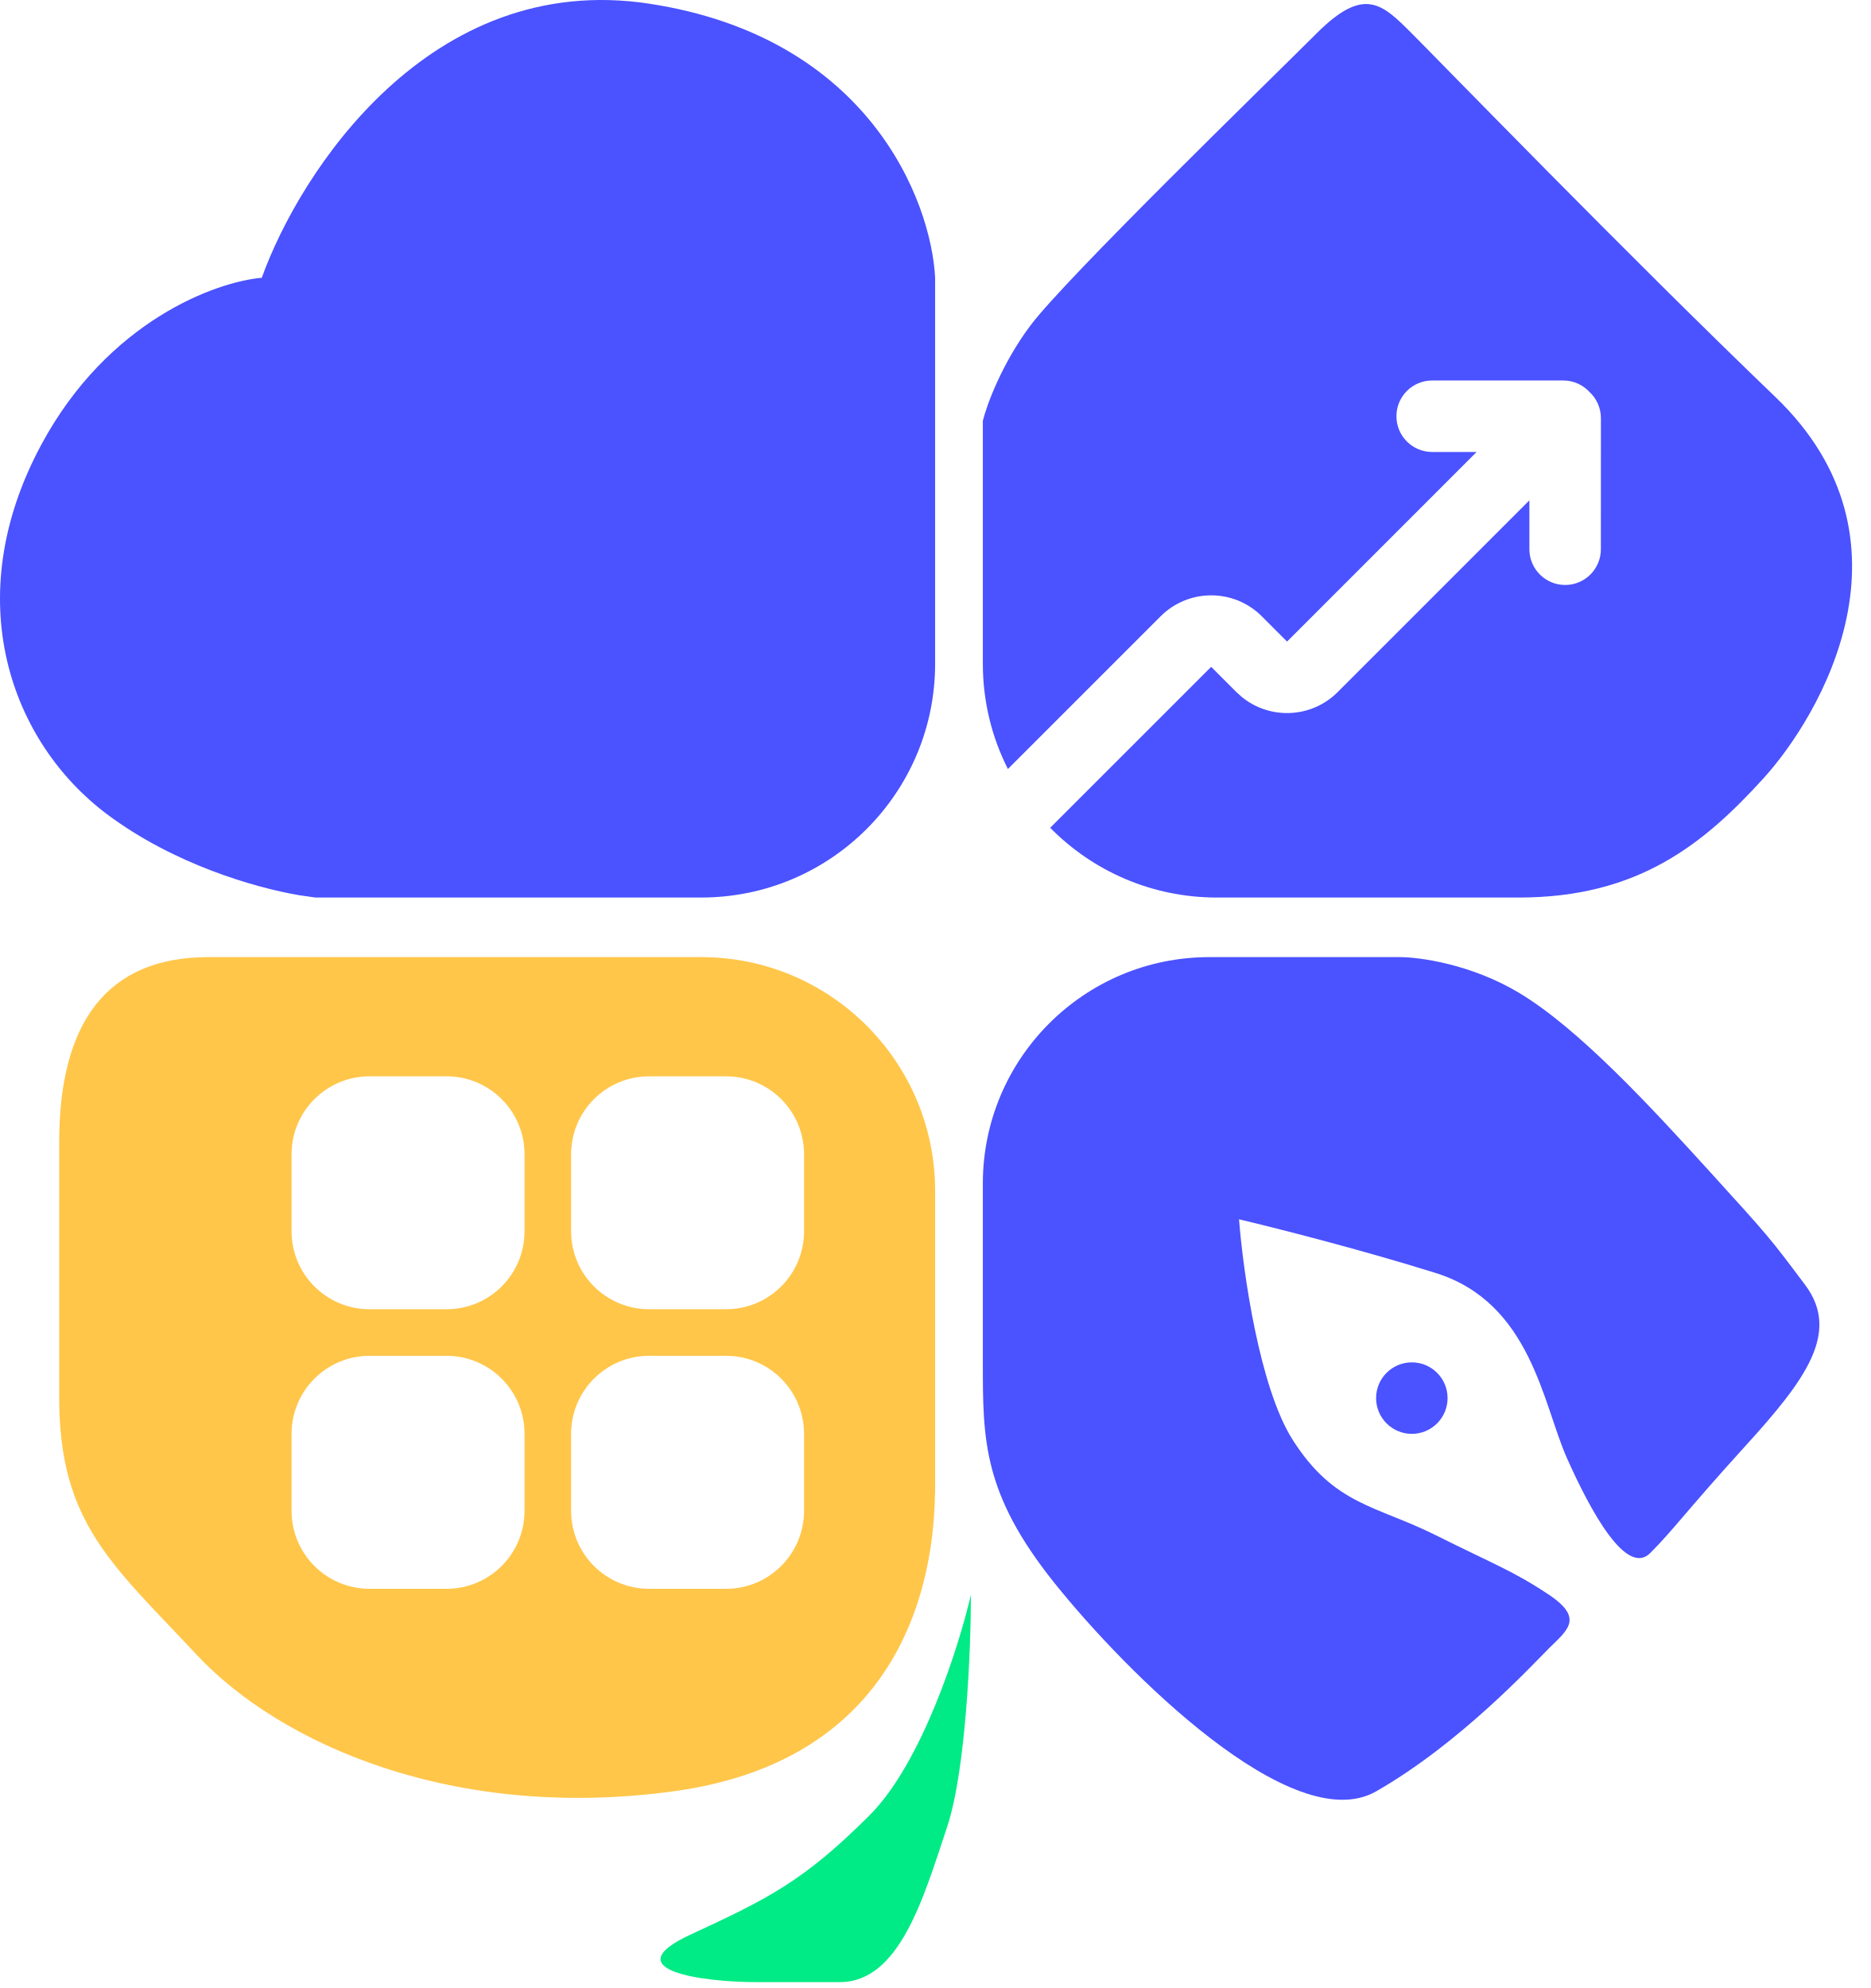
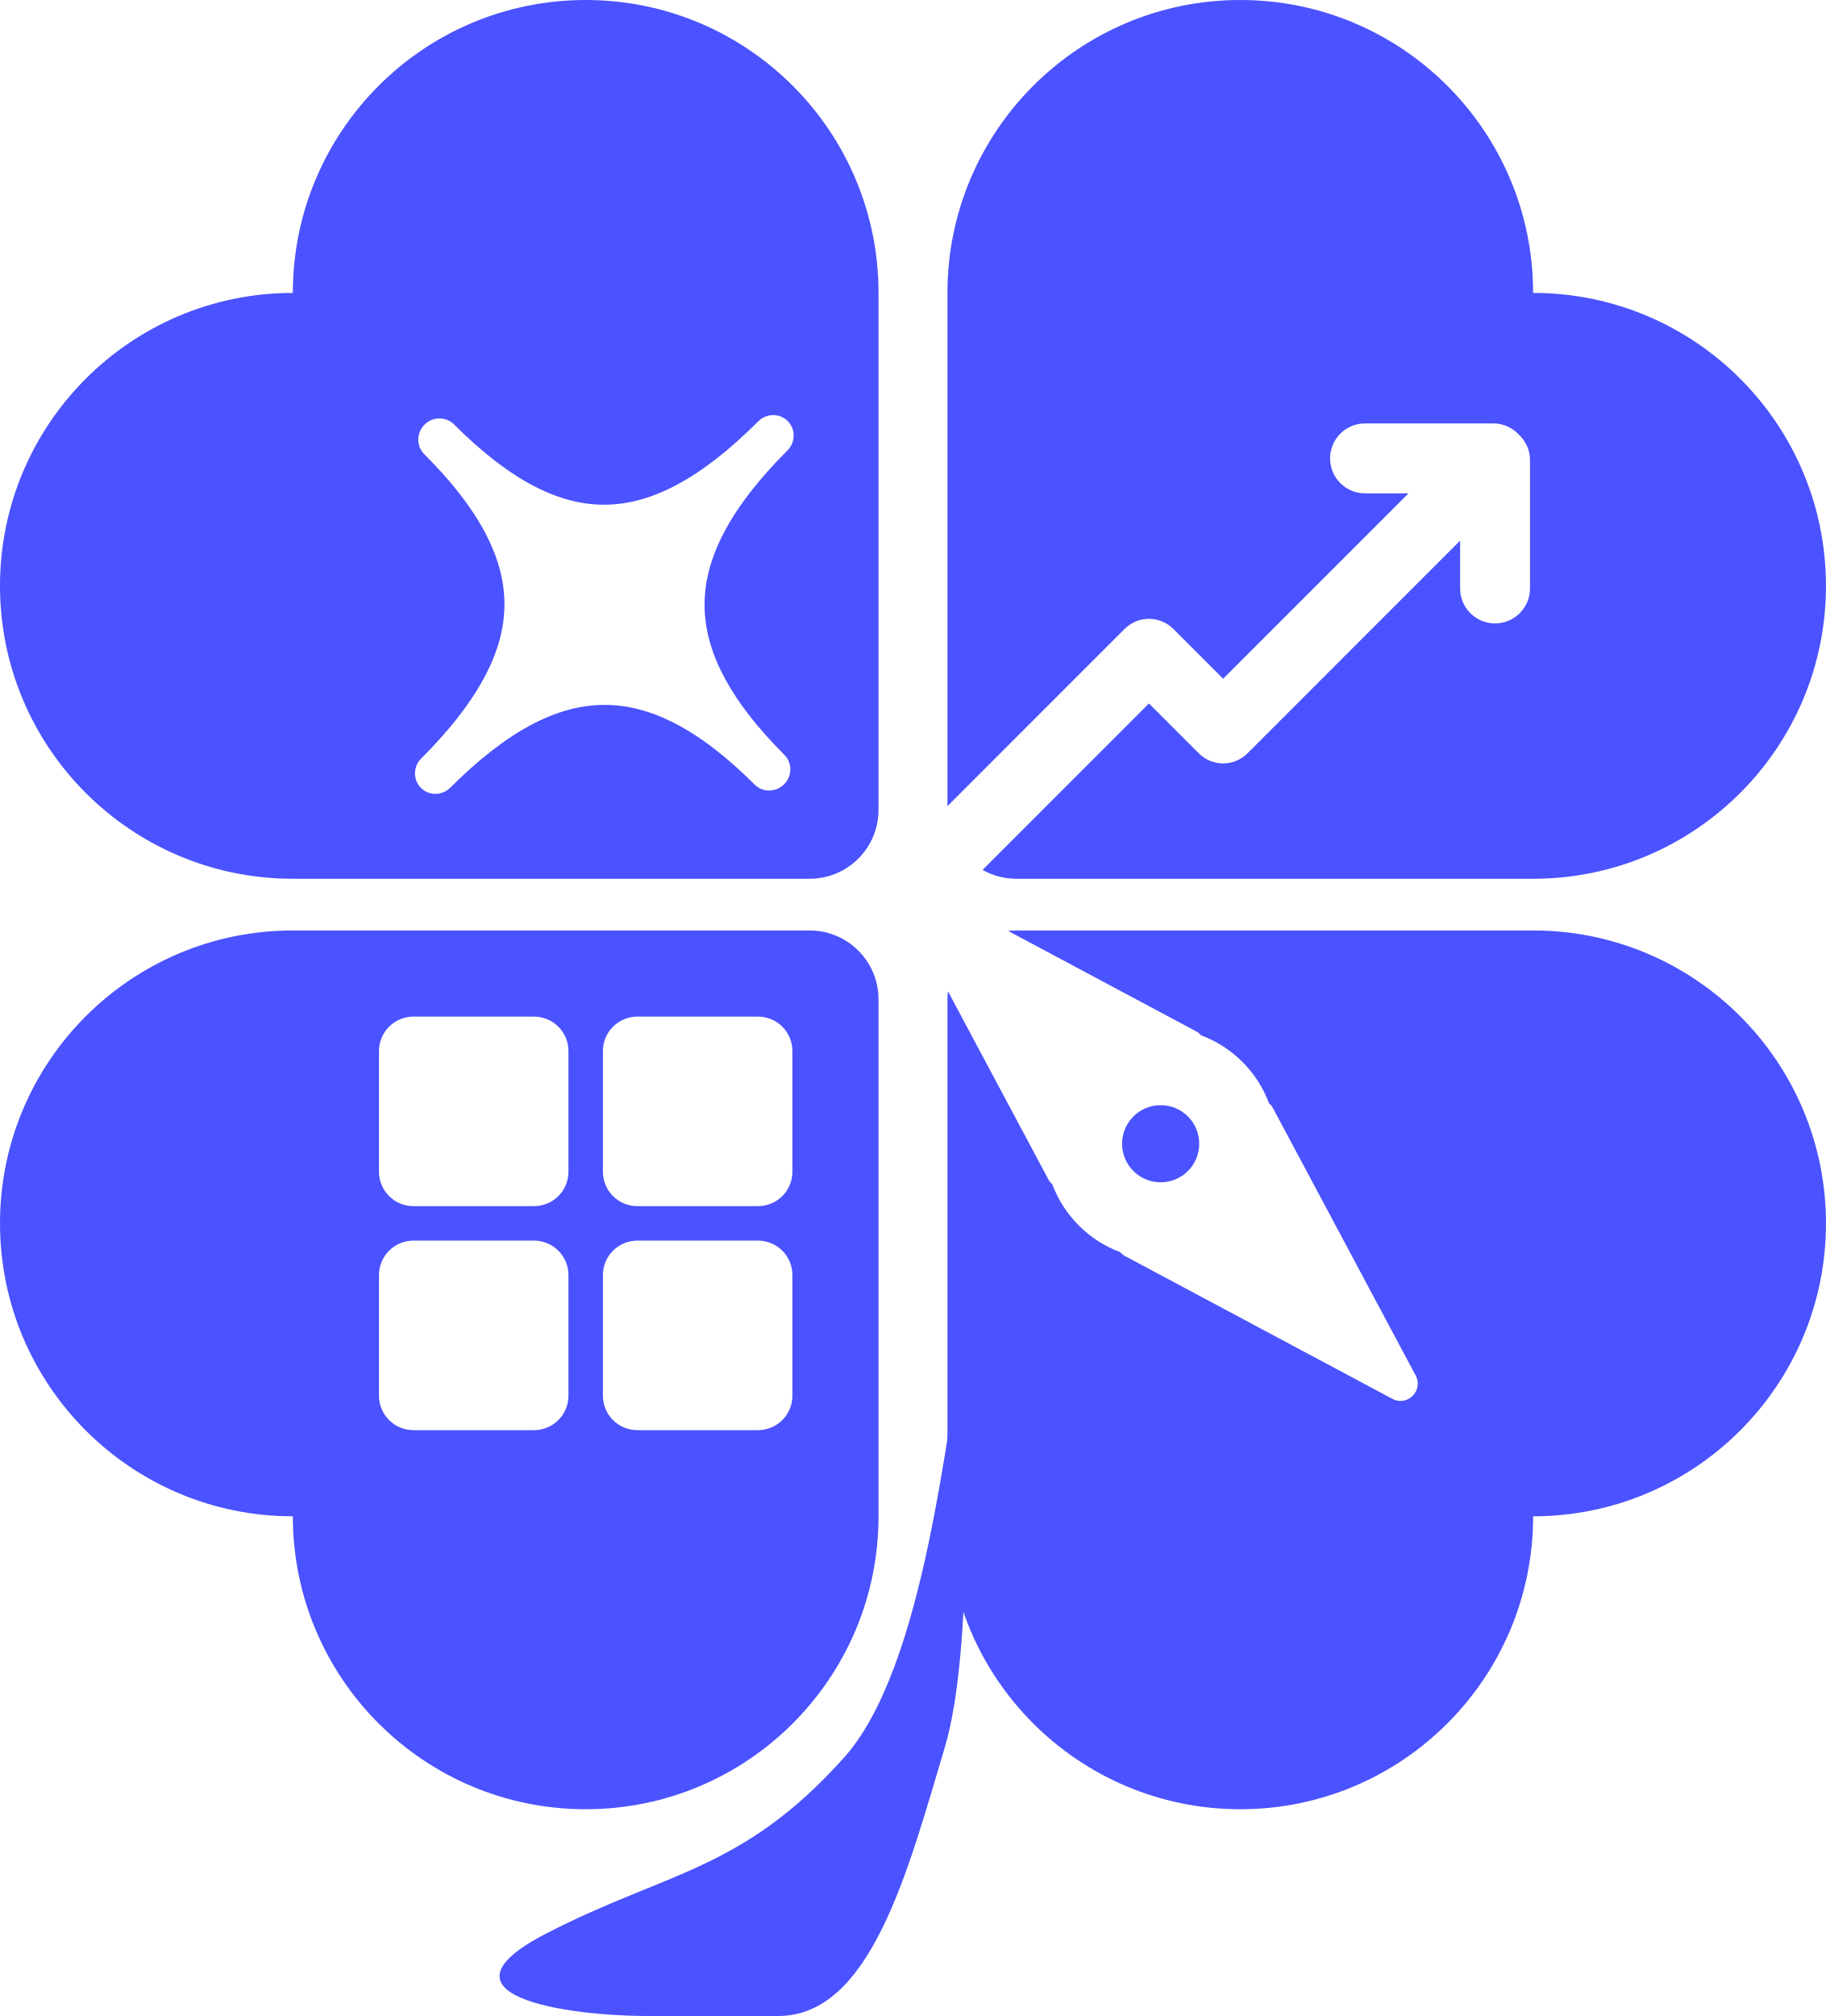
- <svg xmlns="http://www.w3.org/2000/svg" width="48" height="51" viewBox="0 0 48 51" fill="none">
-   <path d="M6.716 7.126C7.685 4.426 11.027 -0.762 16.653 0.094C22.279 0.95 23.889 5.139 23.991 7.126V17.025C23.991 20.339 21.304 23.025 17.991 23.025H8.092L7.665 22.964C6.525 22.767 4.454 22.169 2.742 20.885C0.296 19.051 -1.08 15.382 1.06 11.407C2.772 8.227 5.544 7.228 6.716 7.126Z" fill="#4B52FF" />
-   <path d="M35.916 24.554C36.425 24.554 37.75 24.737 38.973 25.471C40.502 26.388 42.337 28.376 43.866 30.058C45.394 31.739 45.394 31.739 46.311 32.962C47.228 34.185 46.312 35.408 44.783 37.09C43.254 38.772 42.948 39.23 42.337 39.842C41.725 40.453 40.807 38.771 40.196 37.396C39.584 36.02 39.279 33.421 36.833 32.657C34.876 32.045 32.654 31.484 31.788 31.28C31.89 32.605 32.308 35.591 33.164 36.937C34.234 38.618 35.304 38.619 36.833 39.383C38.361 40.147 38.821 40.3 39.738 40.911C40.655 41.523 40.197 41.829 39.738 42.287C39.279 42.746 37.444 44.733 35.304 45.956C33.164 47.179 28.884 42.899 27.049 40.606C25.215 38.313 25.215 36.937 25.215 34.95V30.363C25.215 27.155 27.816 24.554 31.024 24.554H35.916ZM36.221 34.95C36.728 34.95 37.138 35.36 37.138 35.867C37.138 36.373 36.728 36.784 36.221 36.784C35.715 36.784 35.304 36.373 35.304 35.867C35.304 35.36 35.715 34.95 36.221 34.95Z" fill="#4B52FF" />
-   <path d="M17.991 24.554C21.305 24.554 23.991 27.24 23.991 30.554V38.313H23.987C23.948 41.067 22.817 45.206 17.265 45.956C11.609 46.721 7.176 44.734 5.035 42.441C2.895 40.148 1.519 39.077 1.519 35.867V29.293C1.519 26.236 2.742 24.554 5.341 24.554H17.991ZM9.48 34.782C8.376 34.783 7.481 35.678 7.48 36.782V38.759C7.481 39.863 8.376 40.759 9.48 40.759H11.457C12.561 40.759 13.457 39.863 13.457 38.759V36.782C13.457 35.678 12.561 34.783 11.457 34.782H9.48ZM16.652 34.782C15.548 34.782 14.652 35.678 14.652 36.782V38.759C14.652 39.864 15.548 40.759 16.652 40.759H18.628C19.732 40.759 20.628 39.864 20.628 38.759V36.782C20.628 35.678 19.732 34.782 18.628 34.782H16.652ZM9.48 27.612C8.376 27.612 7.48 28.507 7.48 29.612V31.587C7.48 32.692 8.376 33.587 9.48 33.587H11.457C12.562 33.587 13.457 32.692 13.457 31.587V29.612C13.457 28.507 12.562 27.612 11.457 27.612H9.48ZM16.652 27.612C15.548 27.612 14.652 28.507 14.652 29.612V31.587C14.652 32.692 15.548 33.587 16.652 33.587H18.628C19.733 33.587 20.628 32.692 20.628 31.587V29.612C20.628 28.507 19.733 27.612 18.628 27.612H16.652Z" fill="#FFC64A" />
-   <path d="M33.776 0.858C34.999 -0.364 35.457 0.094 36.221 0.858C36.986 1.623 41.726 6.514 45.547 10.183C49.369 13.852 46.703 18.36 45.242 19.968C43.713 21.649 42.031 23.025 38.973 23.025H31.215C29.542 23.025 28.031 22.34 26.943 21.236L31.073 17.107L31.722 17.757L31.862 17.882C32.583 18.469 33.645 18.427 34.317 17.756L39.237 12.836V14.09C39.237 14.596 39.648 15.006 40.154 15.007C40.66 15.007 41.071 14.596 41.071 14.09L41.072 10.726C41.072 10.461 40.958 10.222 40.778 10.054C40.611 9.874 40.371 9.761 40.106 9.761L36.743 9.761C36.236 9.762 35.826 10.172 35.826 10.678C35.826 11.185 36.236 11.595 36.743 11.595H37.883L33.02 16.459L32.371 15.809C31.654 15.094 30.493 15.094 29.777 15.81L25.858 19.728C25.447 18.916 25.215 17.998 25.215 17.025V10.796C25.316 10.388 25.703 9.328 26.437 8.349C27.354 7.126 32.553 2.081 33.776 0.858Z" fill="#4B52FF" />
-   <path d="M21.545 50.849H19.405C18.029 50.849 15.736 50.543 17.724 49.626C19.711 48.708 20.628 48.25 22.31 46.568C23.655 45.223 24.603 42.237 24.909 40.912C24.909 42.288 24.786 45.406 24.297 46.874C23.686 48.708 23.074 50.849 21.545 50.849Z" fill="#00EB85" />
+ <svg xmlns="http://www.w3.org/2000/svg" width="106" height="117" viewBox="0 0 106 117" fill="none">
+   <path d="M45.172 117H37.645C32.807 117 24.742 115.8 31.732 112.2C38.721 108.6 43.086 108.6 49 102C53.731 96.72 54.925 82.7 56 77.5C56 82.9 56.57 95.64 54.849 101.4C52.699 108.6 50.548 117 45.172 117Z" fill="#4B52FF" />
+   <path d="M72 0C81.389 0 89 7.611 89 17C98.389 17 106 24.611 106 34C106 43.389 98.389 51 89 51H59C58.287 51 57.619 50.813 57.039 50.486L66.698 40.826L69.591 43.719C70.372 44.499 71.638 44.499 72.419 43.719L84.762 31.376V34.15C84.762 35.271 85.67 36.18 86.791 36.18C87.912 36.18 88.82 35.271 88.82 34.15V26.708C88.82 26.12 88.569 25.593 88.17 25.223C87.799 24.824 87.272 24.573 86.685 24.573H79.243C78.122 24.573 77.214 25.482 77.214 26.602C77.214 27.723 78.122 28.632 79.243 28.632H81.766L71.005 39.392L68.114 36.501C67.333 35.72 66.066 35.72 65.285 36.501L55 46.786V17C55 7.611 62.611 0 72 0Z" fill="#4B52FF" />
+   <path d="M47 54C49.209 54 51 55.791 51 58V88C51 97.389 43.389 105 34 105C24.611 105 17 97.389 17 88C7.611 88 0 80.389 0 71C0 61.611 7.611 54 17 54H47ZM24 72C22.895 72 22 72.895 22 74V81C22 82.105 22.895 83 24 83H31C32.105 83 33 82.105 33 81V74C33 72.895 32.105 72 31 72H24ZM37 72C35.895 72 35 72.895 35 74V81C35 82.105 35.895 83 37 83H44C45.105 83 46 82.105 46 81V74C46 72.895 45.105 72 44 72H37ZM24 59C22.895 59 22 59.895 22 61V68C22 69.105 22.895 70 24 70H31C32.105 70 33 69.105 33 68V61C33 59.895 32.105 59 31 59H24ZM37 59C35.895 59 35 59.895 35 61V68C35 69.105 35.895 70 37 70H44C45.105 70 46 69.105 46 68V61C46 59.895 45.105 59 44 59H37Z" fill="#4B52FF" />
+   <path d="M89 54C98.389 54 106 61.611 106 71C106 80.389 98.389 88 89 88C89 97.389 81.389 105 72 105C62.611 105 55 97.389 55 88V58C55 57.84 55.01 57.682 55.028 57.526L60.855 68.438C60.916 68.552 60.995 68.65 61.087 68.728C61.413 69.603 61.927 70.423 62.63 71.126C63.332 71.829 64.153 72.342 65.026 72.668C65.105 72.76 65.203 72.84 65.318 72.901L80.829 81.183C81.701 81.648 82.648 80.701 82.183 79.829L73.901 64.318C73.84 64.203 73.759 64.106 73.667 64.027C73.341 63.153 72.829 62.333 72.126 61.63C71.423 60.927 70.602 60.414 69.728 60.088C69.649 59.996 69.552 59.916 69.438 59.855L58.526 54.028C58.682 54.01 58.84 54 59 54H89ZM65.795 64.795C66.669 63.921 68.087 63.921 68.961 64.795C69.835 65.669 69.835 67.087 68.961 67.961C68.087 68.835 66.669 68.835 65.795 67.961C64.921 67.087 64.921 65.669 65.795 64.795Z" fill="#4B52FF" />
+   <path d="M34 0C43.389 0 51 7.611 51 17V47C51 49.209 49.209 51 47 51H17C7.611 51 0 43.389 0 34C0 24.611 7.611 17 17 17C17 7.611 24.611 0 34 0ZM45.727 24.436C45.259 23.969 44.494 23.977 44.018 24.453C40.697 27.774 37.841 29.256 35.166 29.291C32.493 29.326 29.648 27.922 26.355 24.628C25.887 24.161 25.122 24.169 24.645 24.645C24.169 25.122 24.161 25.887 24.628 26.355C27.92 29.647 29.321 32.497 29.283 35.173C29.248 37.684 27.942 40.351 25.053 43.401L24.453 44.018L24.369 44.11C23.977 44.589 23.999 45.288 24.436 45.727C24.904 46.194 25.669 46.186 26.145 45.71C29.449 42.406 32.325 40.938 35.017 40.909C37.708 40.88 40.56 42.286 43.809 45.534C44.276 46.001 45.041 45.994 45.518 45.518C45.965 45.071 45.999 44.37 45.616 43.899L45.534 43.809L44.947 43.204C42.115 40.204 40.877 37.544 40.901 35.024C40.928 32.336 42.395 29.461 45.71 26.145C46.187 25.669 46.194 24.903 45.727 24.436Z" fill="#4B52FF" />
</svg>
